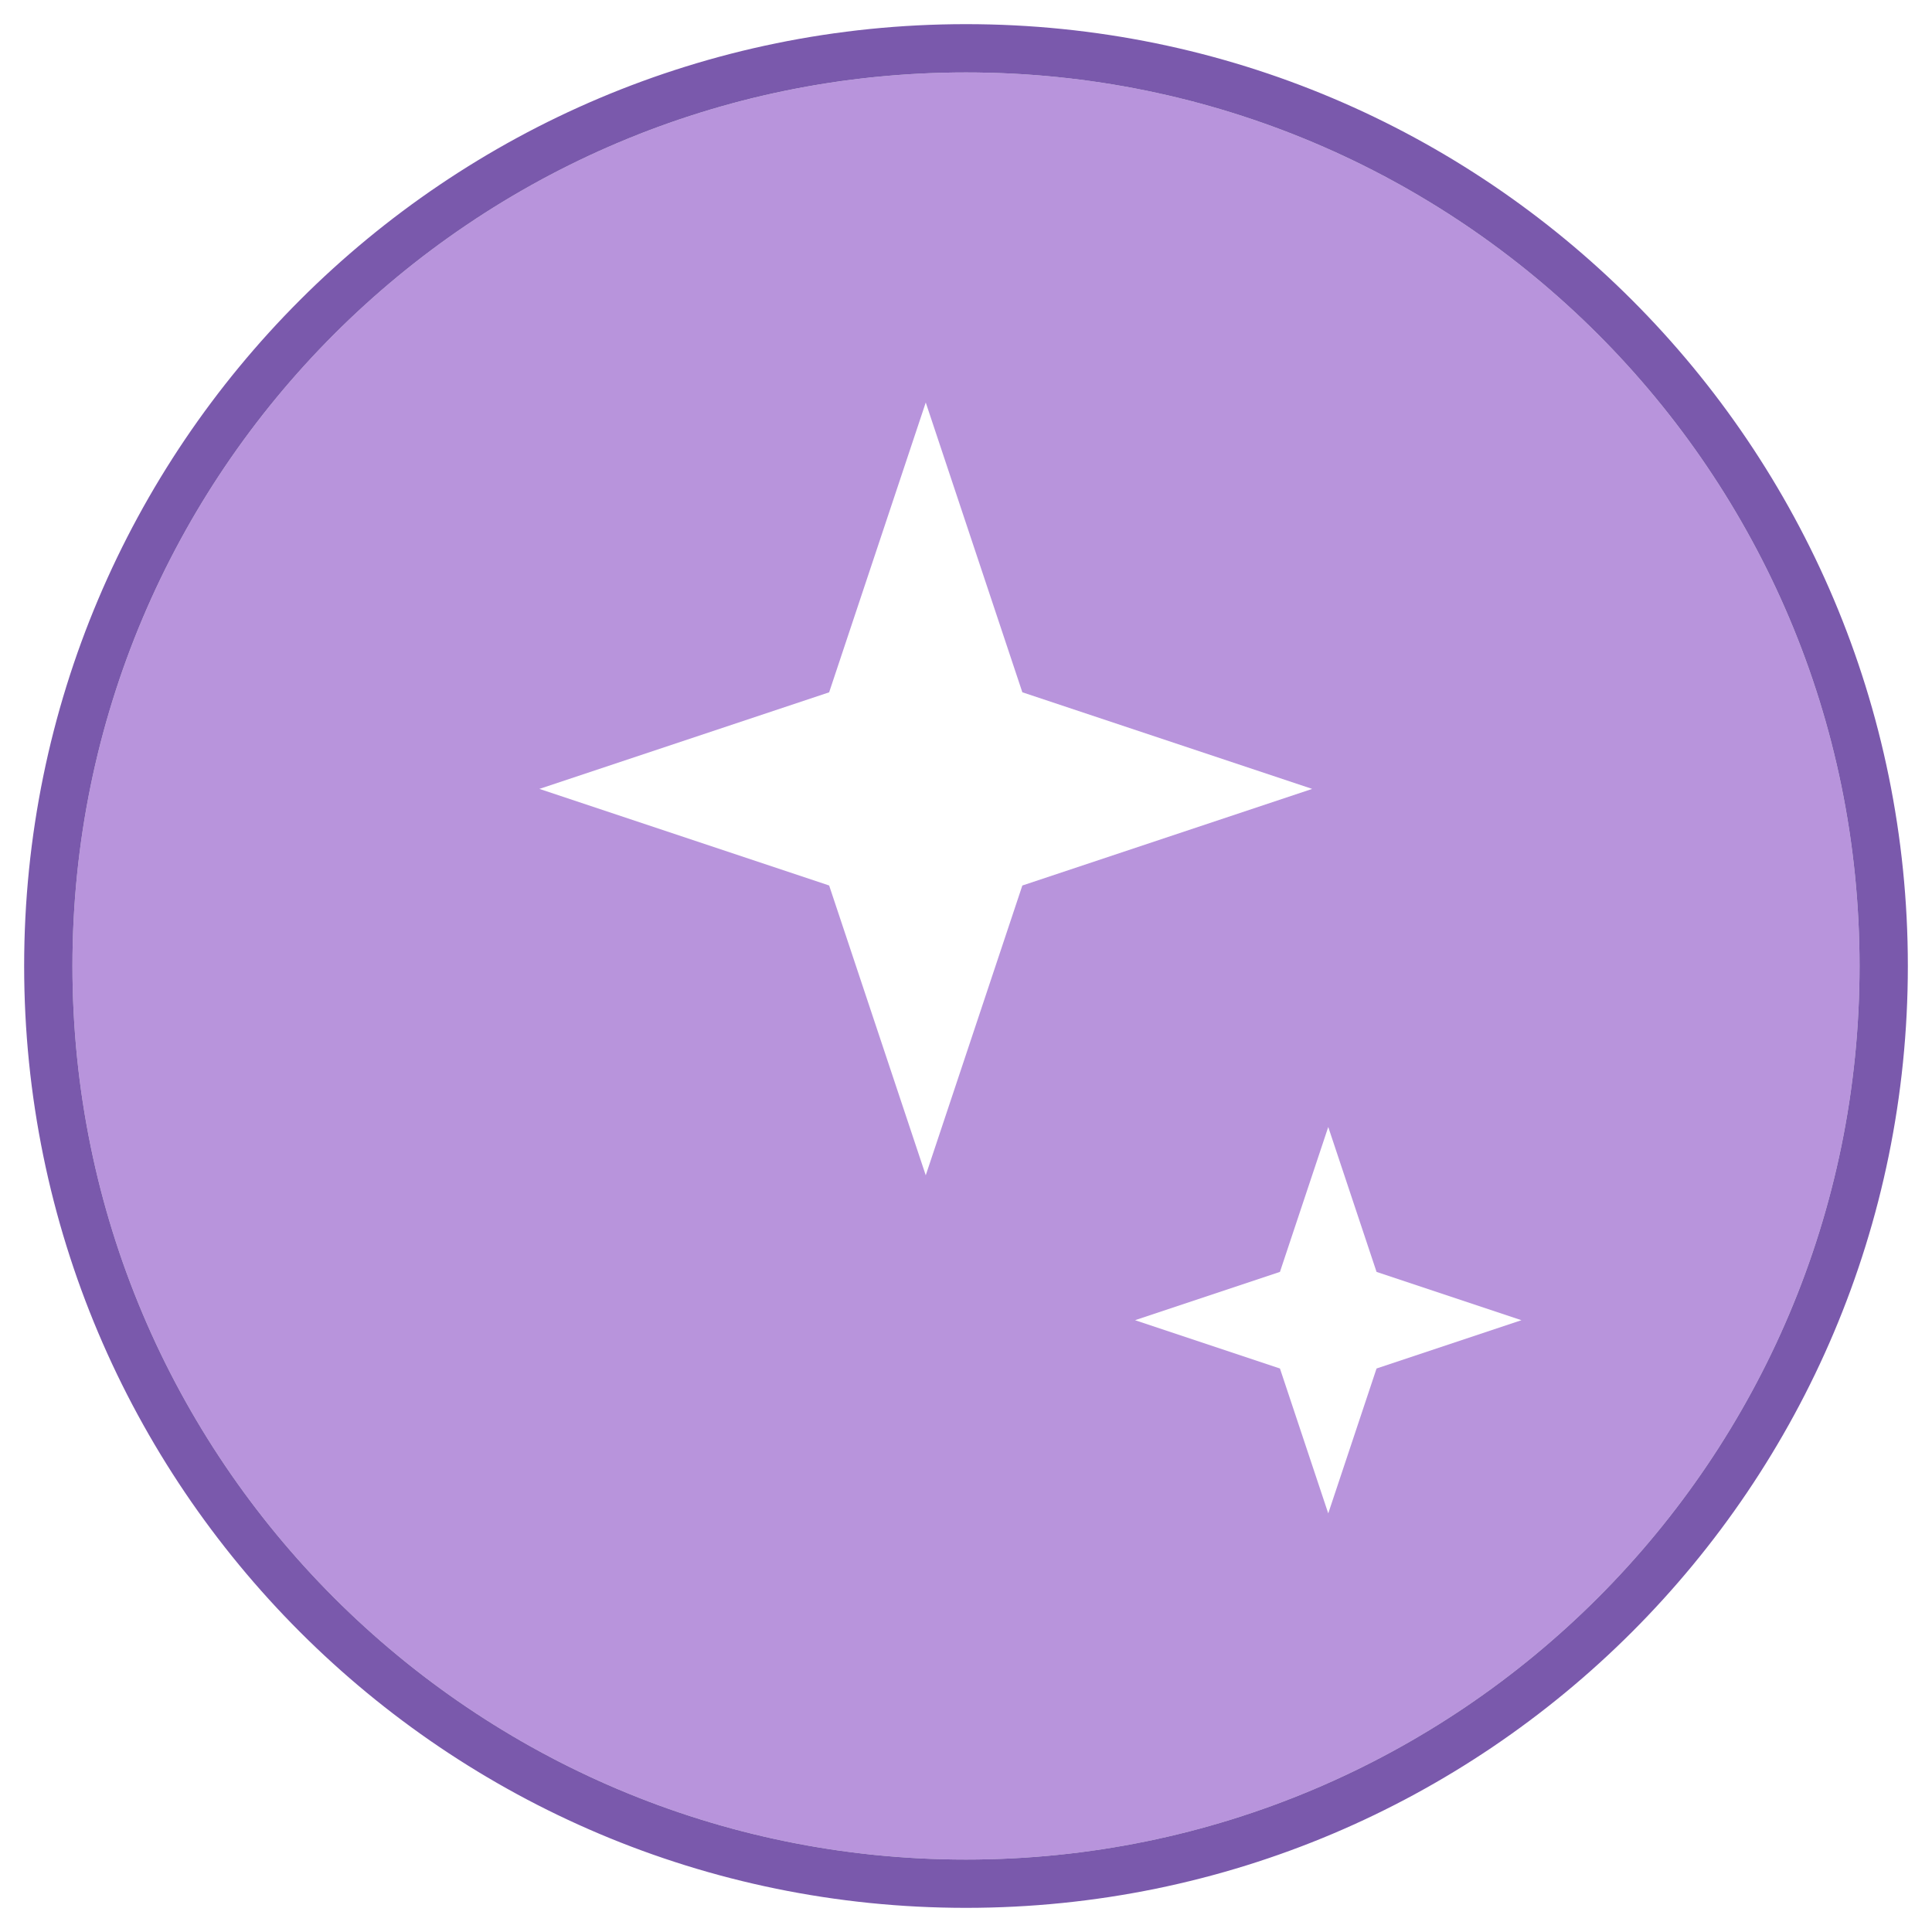
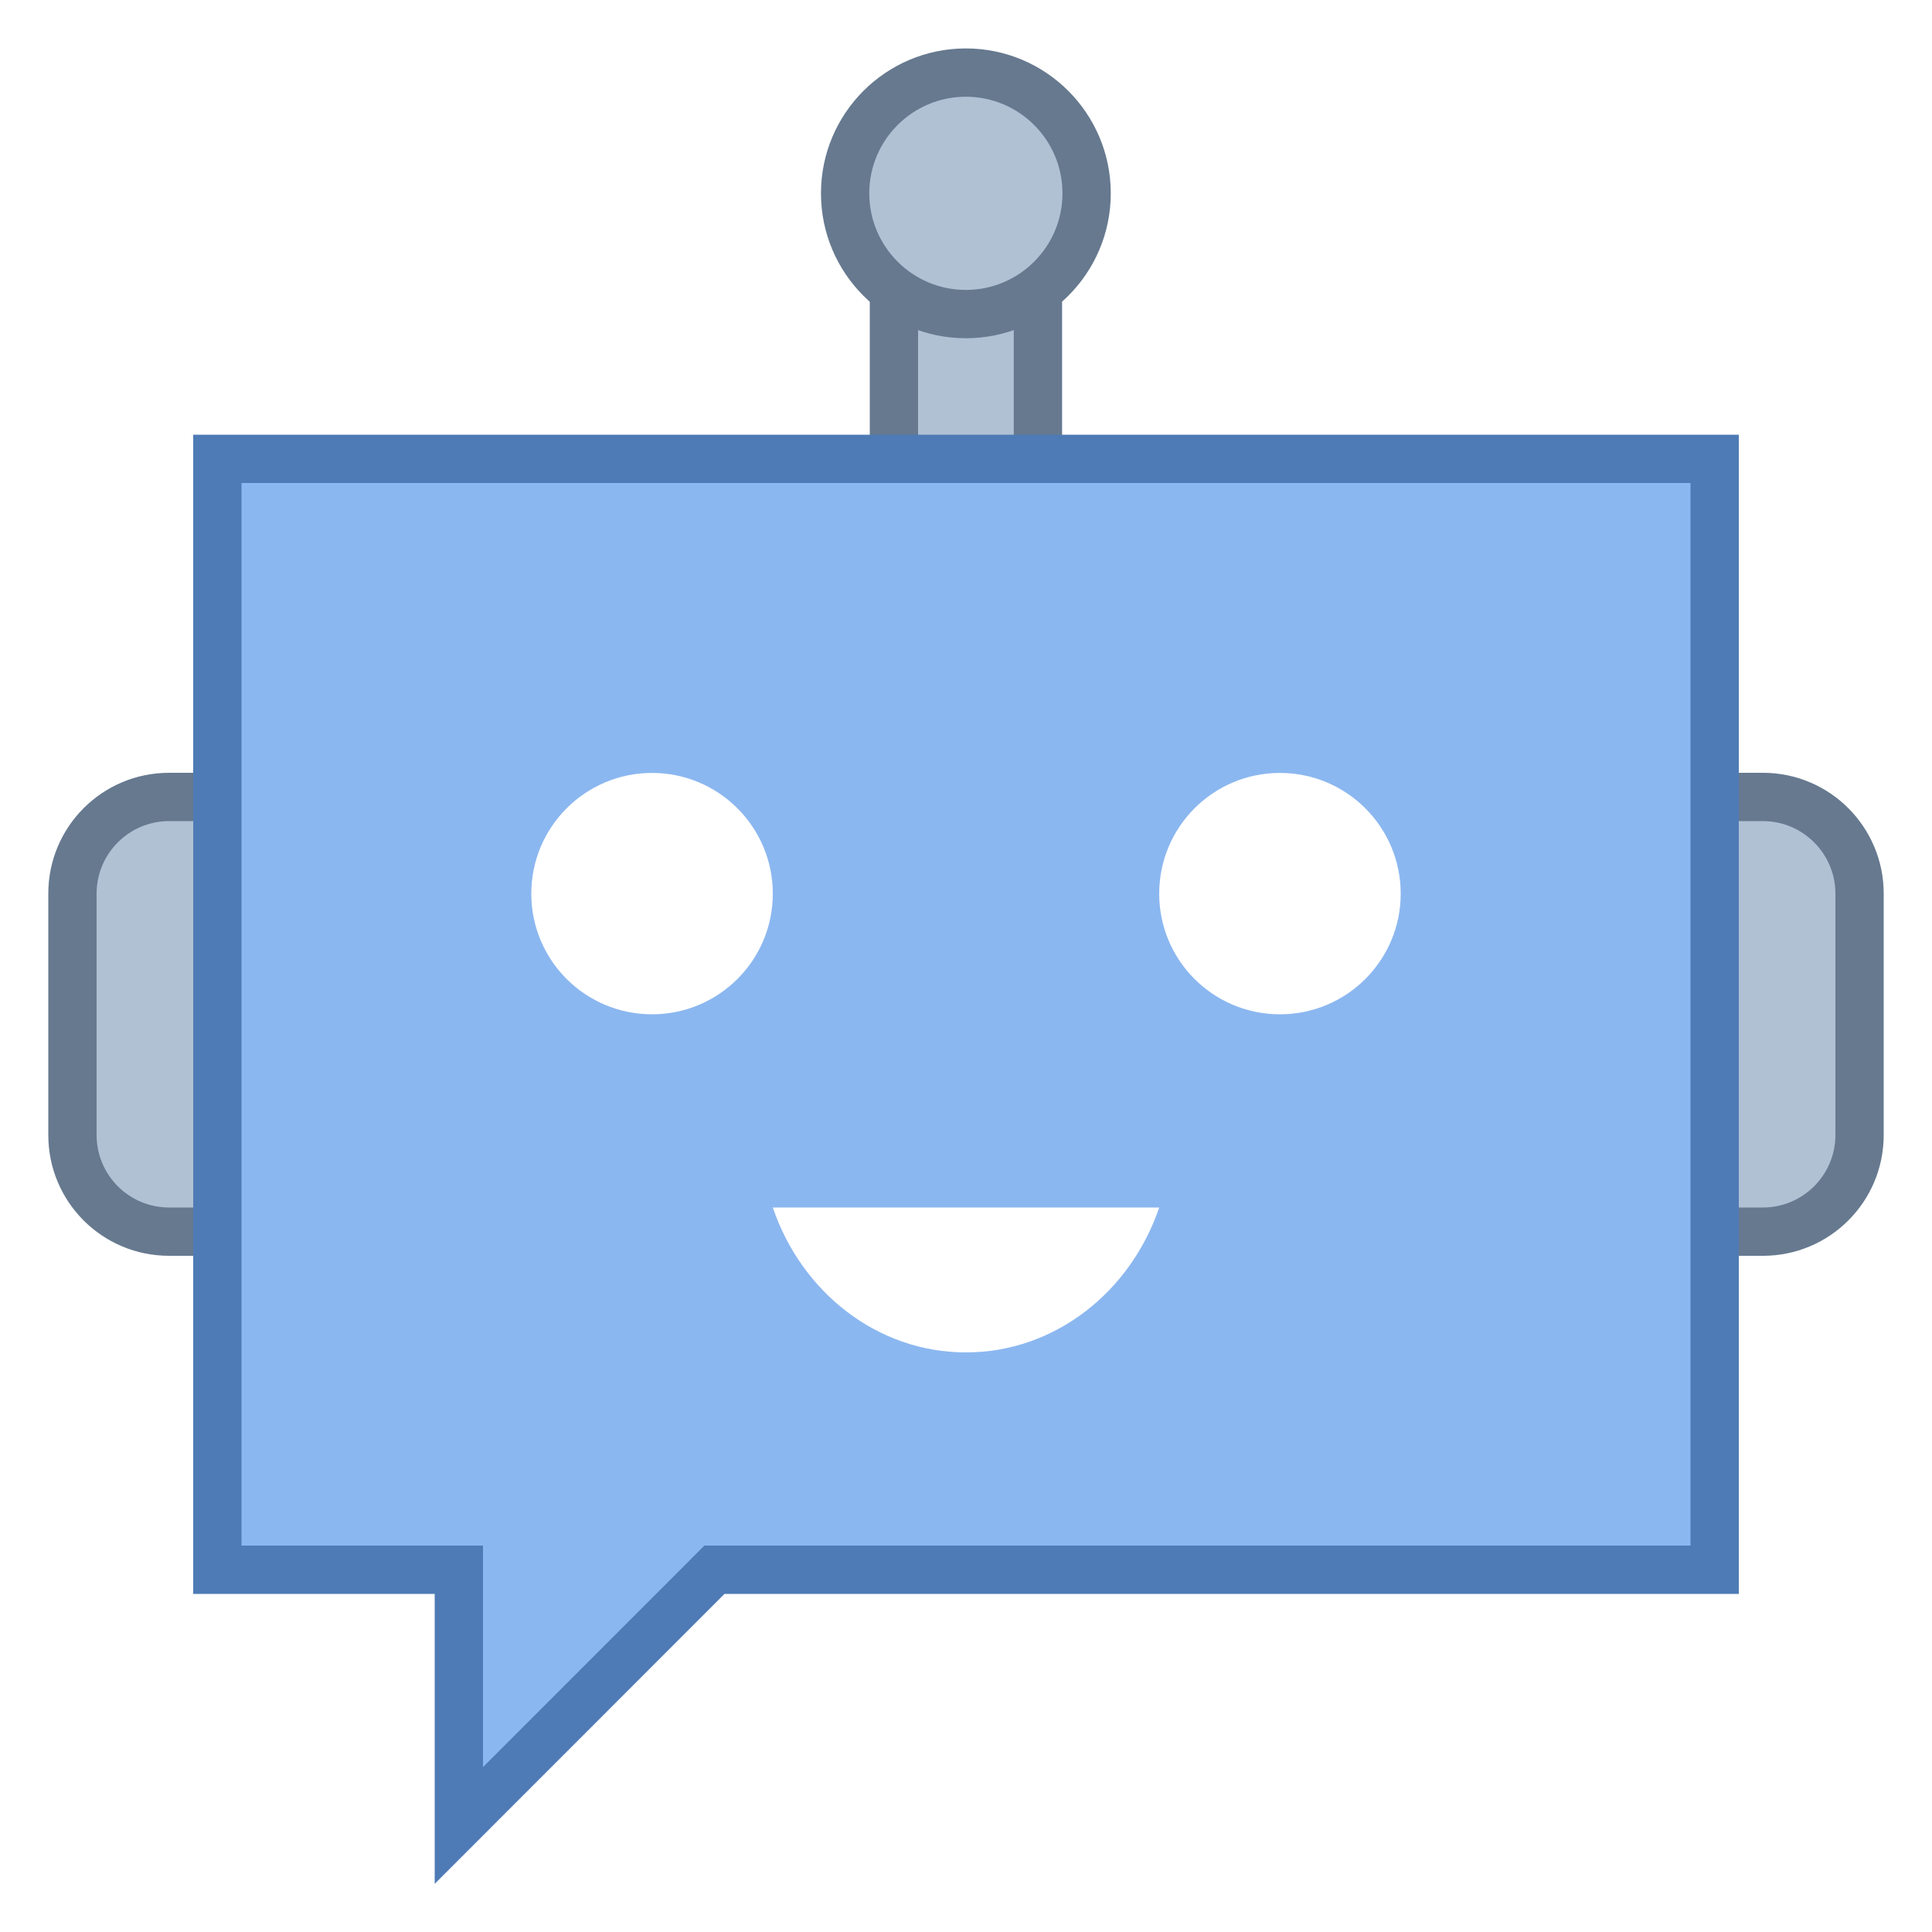
- <svg xmlns="http://www.w3.org/2000/svg" width="24pt" height="24pt" viewBox="0 0 24 24" version="1.1">
-   <g id="surface_ai_pe">
-     <circle cx="12" cy="12" r="11.1" style="fill:rgb(72.157%,58.039%,86.275%);stroke:none" />
-     <circle cx="12" cy="12" r="11.4" style="fill:none;stroke:rgb(47.843%,34.902%,67.451%);stroke-width:0.6" />
-     <path style="fill:rgb(100%,100%,100%);stroke:none" d="M 11.5 5 L 12.7 8.6 L 16.3 9.8 L 12.7 11 L 11.5 14.6 L 10.3 11 L 6.7 9.8 L 10.3 8.6 Z M 11.5 5 " />
-     <path style="fill:rgb(100%,100%,100%);stroke:none" d="M 16.5 14 L 17.1 15.8 L 18.9 16.4 L 17.1 17 L 16.5 18.8 L 15.9 17 L 14.1 16.4 L 15.9 15.8 Z M 16.5 14 " />
+ <svg xmlns="http://www.w3.org/2000/svg" width="60pt" height="60pt" viewBox="0 0 60 60" version="1.1">
+   <g id="surface64">
+     <path style=" stroke:none;fill-rule:evenodd;fill:rgb(69.02%,75.686%,83.137%);fill-opacity:1;" d="M 57.75 35.25 C 57.75 34.359 57.75 28.648 57.75 27.75 C 57.75 26.094 56.406 24.75 54.75 24.75 C 54.492 24.75 52.008 24.75 51.75 24.75 C 50.094 24.75 48.75 26.094 48.75 27.75 C 48.75 28.648 48.75 34.359 48.75 35.25 C 48.75 36.906 50.094 38.25 51.75 38.25 C 52.008 38.25 54.492 38.25 54.75 38.25 C 56.406 38.25 57.75 36.906 57.75 35.25 Z M 57.75 35.25 " />
+     <path style=" stroke:none;fill-rule:evenodd;fill:rgb(40%,47.451%,56.078%);fill-opacity:1;" d="M 48 35.25 L 48 27.75 C 48 25.68 49.676 24 51.75 24 L 54.75 24 C 56.82 24 58.5 25.68 58.5 27.75 L 58.5 35.25 C 58.5 37.324 56.82 39 54.75 39 L 51.75 39 C 49.676 39 48 37.324 48 35.25 Z M 57 35.25 L 57 27.75 C 57 26.512 55.988 25.5 54.75 25.5 L 51.75 25.5 C 50.508 25.5 49.5 26.512 49.5 27.75 L 49.5 35.25 C 49.5 36.492 50.508 37.5 51.75 37.5 L 54.75 37.5 C 55.988 37.5 57 36.492 57 35.25 Z M 57 35.25 " />
+     <path style=" stroke:none;fill-rule:evenodd;fill:rgb(69.02%,75.686%,83.137%);fill-opacity:1;" d="M 11.25 35.25 C 11.25 34.359 11.25 28.648 11.25 27.75 C 11.25 26.094 9.906 24.75 8.25 24.75 C 7.992 24.75 5.508 24.75 5.25 24.75 C 3.594 24.75 2.25 26.094 2.25 27.75 C 2.25 28.648 2.25 34.359 2.25 35.25 C 2.25 36.906 3.594 38.25 5.25 38.25 C 5.508 38.25 7.992 38.25 8.25 38.25 C 9.906 38.25 11.25 36.906 11.25 35.25 Z M 11.25 35.25 " />
+     <path style=" stroke:none;fill-rule:evenodd;fill:rgb(40%,47.451%,56.078%);fill-opacity:1;" d="M 1.5 35.25 L 1.5 27.75 C 1.5 25.68 3.176 24 5.25 24 L 8.25 24 C 10.32 24 12 25.68 12 27.75 L 12 35.25 C 12 37.324 10.32 39 8.25 39 L 5.25 39 C 3.176 39 1.5 37.324 1.5 35.25 Z M 10.5 35.25 L 10.5 27.75 C 10.5 26.512 9.488 25.5 8.25 25.5 L 5.25 25.5 C 4.008 25.5 3 26.512 3 27.75 L 3 35.25 C 3 36.492 4.008 37.5 5.25 37.5 L 8.25 37.5 C 9.488 37.5 10.5 36.492 10.5 35.25 Z M 10.5 35.25 " />
+     <path style=" stroke:none;fill-rule:evenodd;fill:rgb(69.02%,75.686%,83.137%);fill-opacity:1;" d="M 27.766 6 L 32.234 6 L 32.234 18 L 27.766 18 Z M 27.766 6 " />
+     <path style=" stroke:none;fill-rule:evenodd;fill:rgb(40%,47.451%,56.078%);fill-opacity:1;" d="M 27.012 18.75 L 27.012 5.254 L 32.984 5.254 L 32.984 18.75 Z M 31.484 17.25 L 31.484 6.754 L 28.512 6.754 L 28.512 17.25 Z M 31.484 17.25 " />
+     <path style=" stroke:none;fill-rule:evenodd;fill:rgb(69.02%,75.686%,83.137%);fill-opacity:1;" d="M 33.746 6.004 C 33.746 8.074 32.066 9.754 29.996 9.754 C 27.926 9.754 26.246 8.074 26.246 6.004 C 26.246 3.934 27.926 2.254 29.996 2.254 C 32.066 2.254 33.746 3.934 33.746 6.004 Z M 33.746 6.004 " />
+     <path style=" stroke:none;fill-rule:evenodd;fill:rgb(40%,47.451%,56.078%);fill-opacity:1;" d="M 25.496 6.004 C 25.496 3.52 27.512 1.504 29.996 1.504 C 32.48 1.504 34.496 3.52 34.496 6.004 C 34.496 8.488 32.48 10.504 29.996 10.504 C 27.512 10.504 25.496 8.488 25.496 6.004 Z M 32.996 6.004 C 32.996 4.348 31.652 3.004 29.996 3.004 C 28.34 3.004 26.996 4.348 26.996 6.004 C 26.996 7.66 28.34 9.004 29.996 9.004 C 31.652 9.004 32.996 7.66 32.996 6.004 Z M 32.996 6.004 " />
+     <path style=" stroke:none;fill-rule:evenodd;fill:rgb(54.51%,71.765%,94.118%);fill-opacity:1;" d="M 14.25 56.691 L 14.25 48.75 L 6.75 48.75 L 6.75 14.25 L 53.25 14.25 L 53.25 48.75 L 22.191 48.75 Z M 14.25 56.691 " />
+     <path style=" stroke:none;fill-rule:evenodd;fill:rgb(30.588%,48.235%,70.98%);fill-opacity:1;" d="M 13.5 58.504 L 13.5 49.5 L 6 49.5 L 6 13.5 L 54 13.5 L 54 49.5 L 22.5 49.5 Z M 15 54.879 L 21.875 48 L 52.5 48 L 52.5 15 L 7.5 15 L 7.5 48 L 15 48 Z M 15 54.879 " />
+     <path style=" stroke:none;fill-rule:evenodd;fill:rgb(100%,100%,100%);fill-opacity:1;" d="M 24 37.5 L 36 37.5 C 35.109 40.125 32.754 42 30 42 C 27.238 42 24.891 40.125 24 37.5 Z M 24 37.5 " />
+     <path style=" stroke:none;fill-rule:evenodd;fill:rgb(100%,100%,100%);fill-opacity:1;" d="M 24 27.754 C 24 29.824 22.32 31.5 20.25 31.5 C 18.176 31.5 16.5 29.824 16.5 27.754 C 16.5 25.684 18.176 24.004 20.25 24.004 C 22.32 24.004 24 25.684 24 27.754 Z M 24 27.754 " />
+     <path style=" stroke:none;fill-rule:evenodd;fill:rgb(100%,100%,100%);fill-opacity:1;" d="M 43.5 27.754 C 43.5 29.824 41.82 31.5 39.75 31.5 C 37.676 31.5 36 29.824 36 27.754 C 36 25.684 37.676 24.004 39.75 24.004 C 41.82 24.004 43.5 25.684 43.5 27.754 Z M 43.5 27.754 " />
  </g>
</svg>
